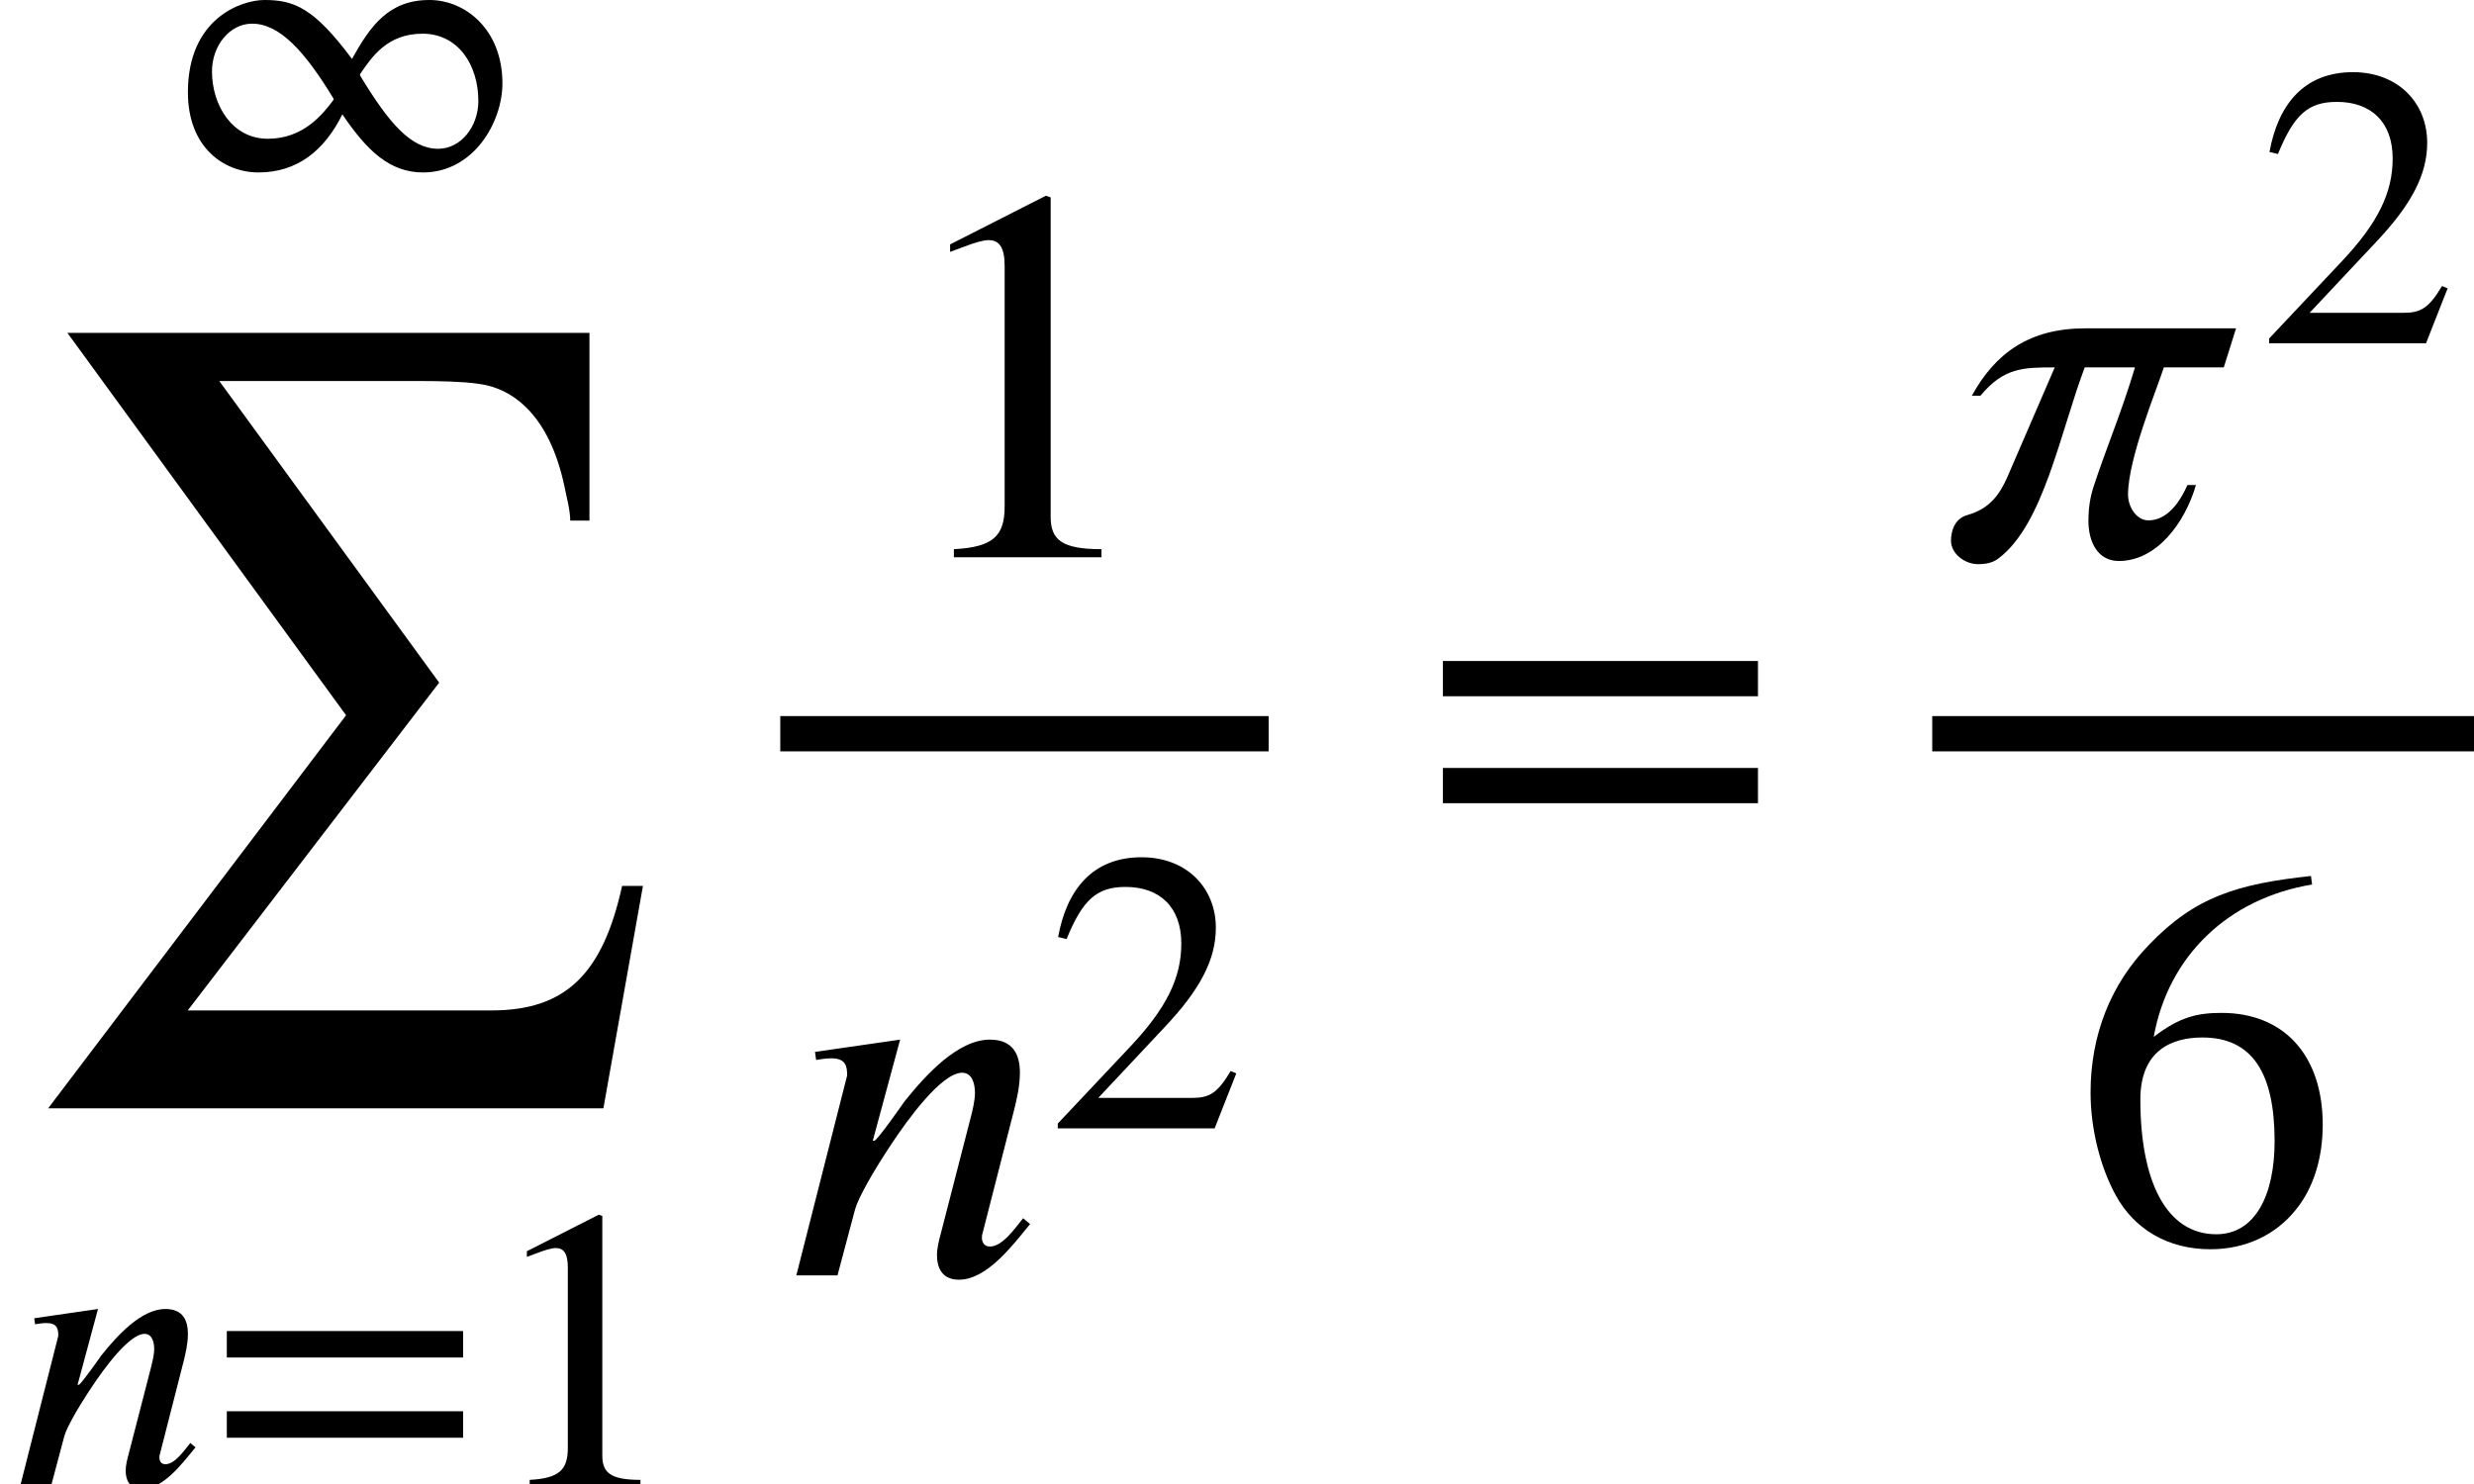
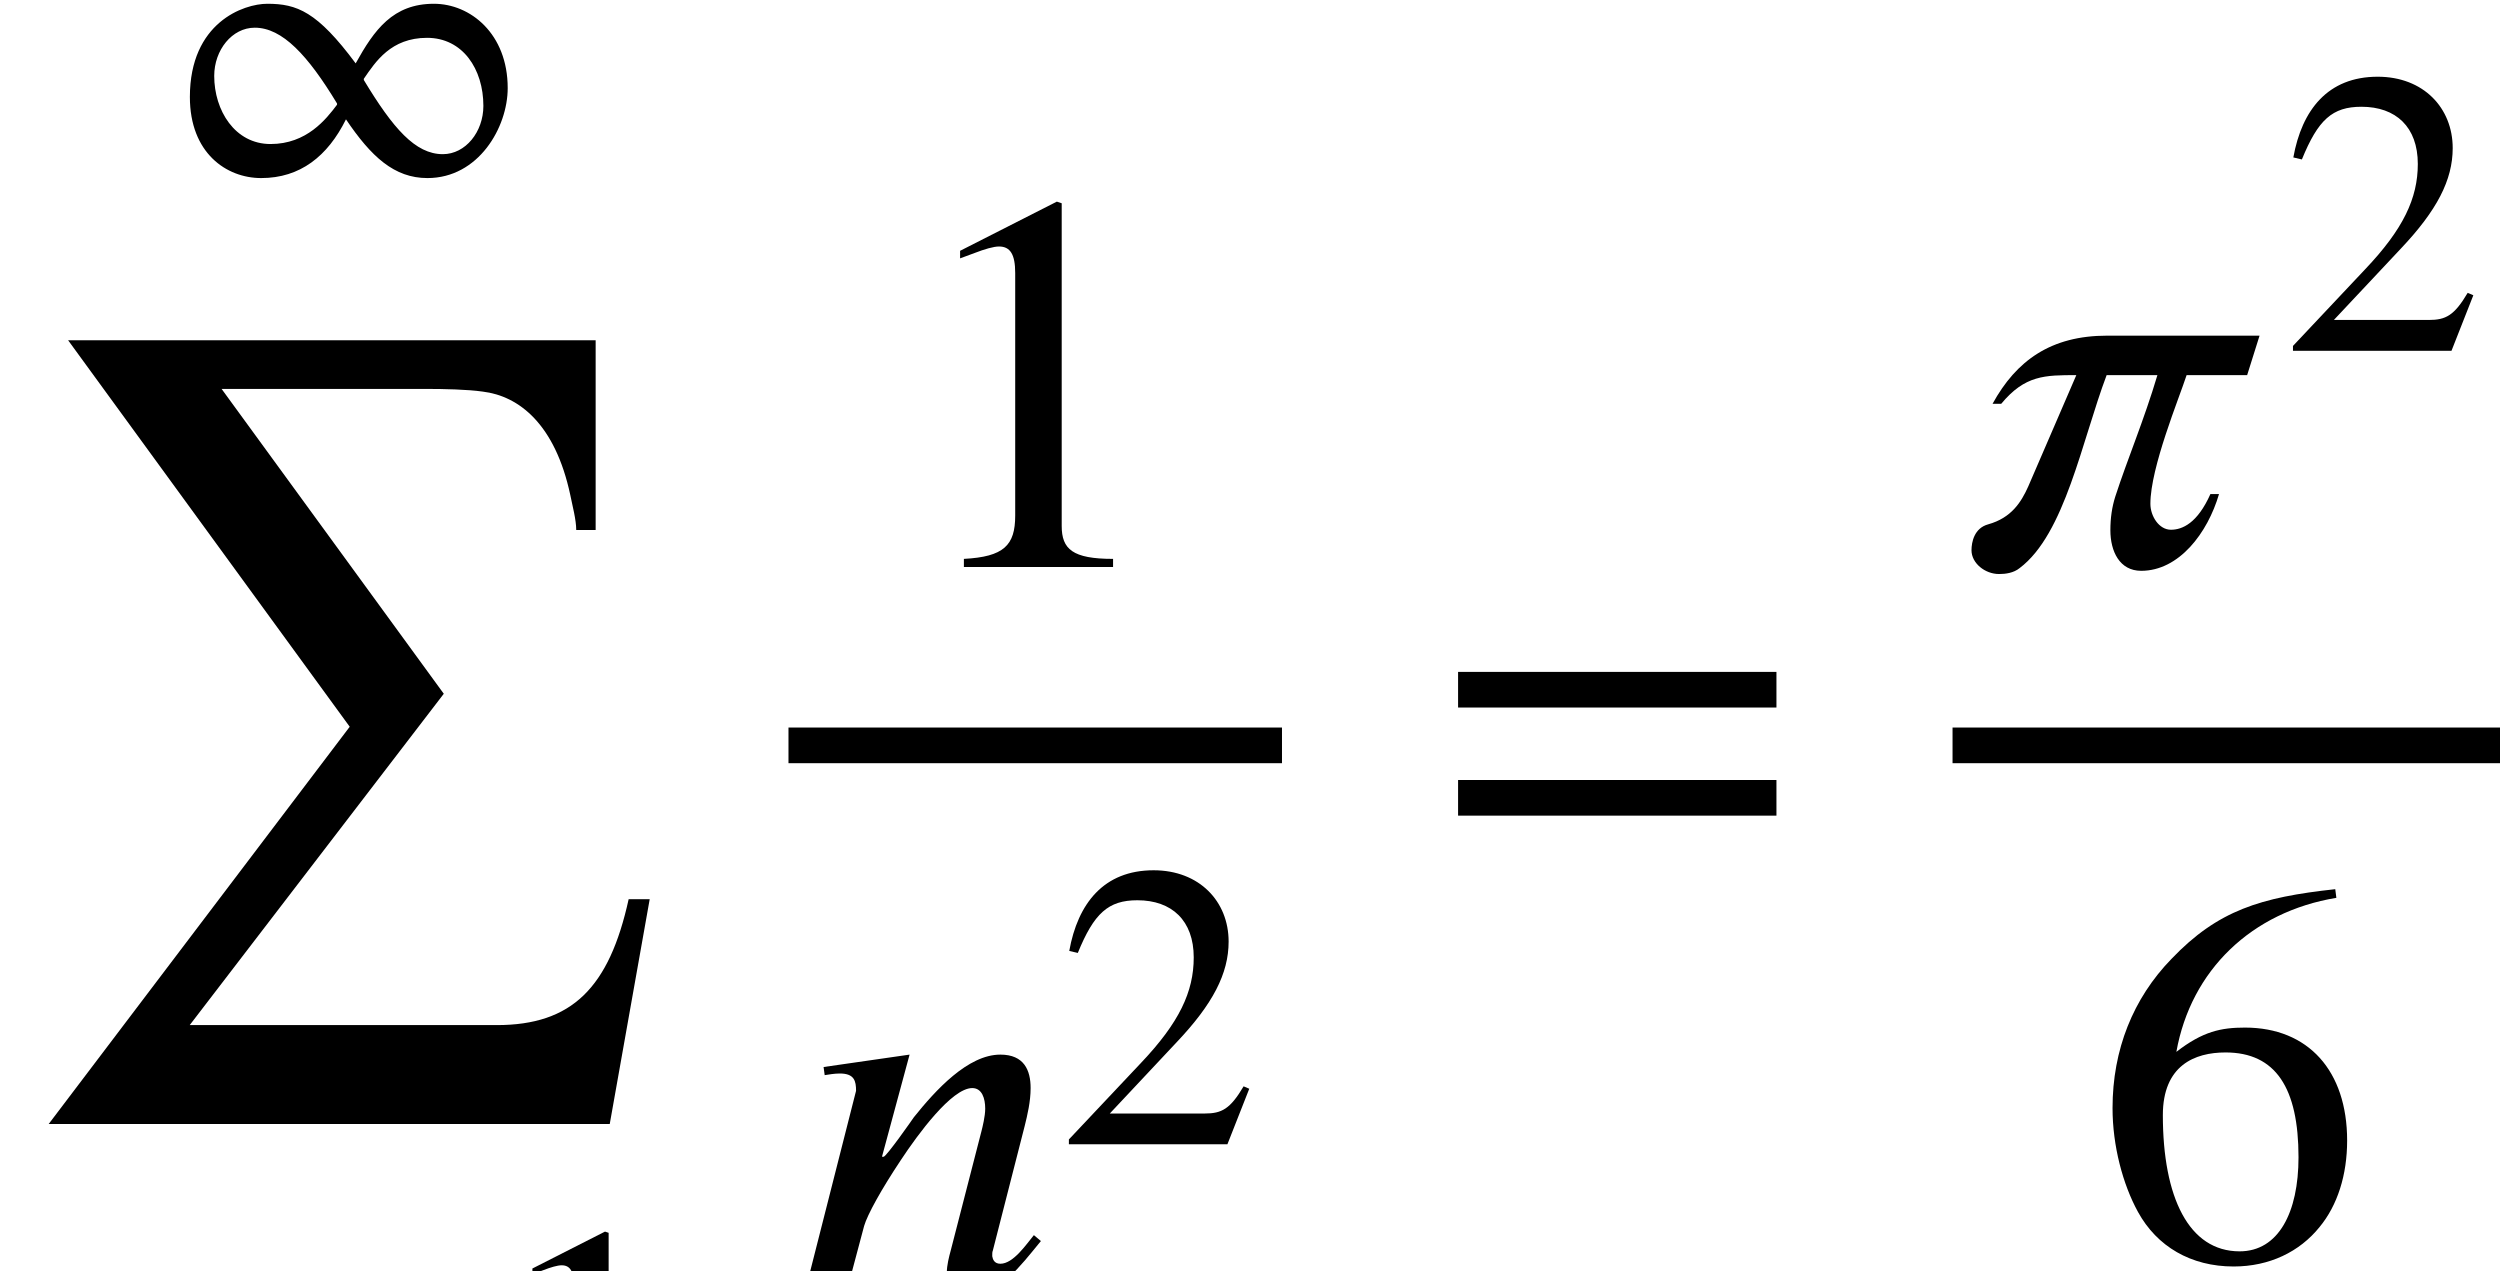
- <svg xmlns="http://www.w3.org/2000/svg" width="185" height="111" viewBox="0 0 185 111" data-dpi="1440">
-   <path fill-rule="nonzero" fill="rgb(0%, 0%, 0%)" fill-opacity="1" d="M 24.941 7.469 L 24.941 7.379 C 22.781 3.809 20.891 1.77 18.852 1.77 C 17.172 1.77 15.852 3.422 15.852 5.34 C 15.852 7.891 17.379 10.379 20.02 10.379 C 22.691 10.379 24.129 8.551 24.941 7.469 Z M 26.922 5.551 L 26.922 5.641 C 29.078 9.211 30.73 11.129 32.77 11.129 C 34.449 11.129 35.77 9.48 35.77 7.559 C 35.77 4.828 34.238 2.52 31.602 2.52 C 28.93 2.52 27.789 4.289 26.922 5.551 Z M 37.57 6.238 C 37.57 9.148 35.41 12.898 31.629 12.898 C 29.172 12.898 27.461 11.309 25.602 8.551 C 24.25 11.281 22.211 12.898 19.328 12.898 C 16.75 12.898 14.051 11.039 14.051 6.898 C 14.051 1.379 18.039 0 19.781 0 C 21.969 0 23.469 0.57 26.32 4.41 C 27.699 1.922 29.078 0 32.109 0 C 34.809 0 37.57 2.219 37.57 6.238 Z M 37.57 6.238 " />
-   <path fill-rule="nonzero" fill="rgb(0%, 0%, 0%)" fill-opacity="1" d="M 48.078 66.262 L 45.121 82.898 L 3.602 82.898 L 25.879 53.5 L 5.039 24.898 L 44.078 24.898 L 44.078 38.941 L 42.641 38.941 C 42.641 38.18 42.359 37.141 42.199 36.34 C 41.078 31.102 38.398 29.02 35.719 28.699 C 34.602 28.539 32.879 28.5 31.48 28.5 L 16.398 28.5 L 32.84 51.059 L 14.039 75.578 L 36.762 75.578 C 42.32 75.578 45.078 72.82 46.52 66.262 Z M 48.078 66.262 " />
-   <path fill-rule="nonzero" fill="rgb(0%, 0%, 0%)" fill-opacity="1" d="M 14.621 108.262 L 14.469 108.441 C 13.629 109.461 12.191 111.379 10.629 111.379 C 9.672 111.379 9.398 110.691 9.398 110 C 9.398 109.609 9.52 109.129 9.609 108.801 L 11.32 102.172 C 11.379 101.93 11.531 101.328 11.531 100.91 C 11.531 100.34 11.352 99.77 10.809 99.77 C 9.672 99.77 7.781 102.352 6.852 103.762 C 5.77 105.379 4.988 106.789 4.809 107.422 L 3.82 111.141 L 1.512 111.141 L 4.359 99.922 C 4.359 99.379 4.27 98.961 3.461 98.961 C 3.16 98.961 2.828 99.02 2.621 99.051 L 2.559 98.602 L 7.328 97.91 L 5.801 103.578 L 5.891 103.578 C 6.039 103.578 7.512 101.48 7.57 101.391 C 8.77 99.891 10.57 97.91 12.371 97.91 C 13.691 97.91 14.051 98.781 14.051 99.77 C 14.051 100.52 13.871 101.27 13.719 101.871 L 11.949 108.801 C 11.922 108.859 11.922 108.949 11.922 109.102 C 11.949 109.281 12.039 109.52 12.371 109.52 C 13.09 109.52 13.809 108.441 14.23 107.93 Z M 14.621 108.262 " />
-   <path fill-rule="nonzero" fill="rgb(0%, 0%, 0%)" fill-opacity="1" d="M 34.629 107.539 L 16.961 107.539 L 16.961 105.559 L 34.629 105.559 Z M 34.629 101.539 L 16.961 101.539 L 16.961 99.559 L 34.629 99.559 Z M 34.629 101.539 " />
-   <path fill-rule="nonzero" fill="rgb(0%, 0%, 0%)" fill-opacity="1" d="M 47.891 111.141 L 39.609 111.141 L 39.609 110.691 C 41.828 110.57 42.461 109.941 42.461 108.289 L 42.461 94.82 C 42.461 93.801 42.191 93.352 41.559 93.352 C 41.262 93.352 40.75 93.5 40.211 93.711 L 39.398 94.012 L 39.398 93.59 L 44.77 90.859 L 45.039 90.949 L 45.039 108.859 C 45.039 110.148 45.641 110.691 47.891 110.691 Z M 47.891 111.141 " />
-   <path fill-rule="nonzero" fill="rgb(0%, 0%, 0%)" fill-opacity="1" d="M 82.367 41.68 L 71.328 41.68 L 71.328 41.078 C 74.285 40.922 75.125 40.078 75.125 37.879 L 75.125 19.922 C 75.125 18.559 74.766 17.961 73.926 17.961 C 73.527 17.961 72.848 18.16 72.125 18.441 L 71.047 18.84 L 71.047 18.281 L 78.207 14.641 L 78.566 14.762 L 78.566 38.641 C 78.566 40.359 79.367 41.078 82.367 41.078 Z M 82.367 41.68 " />
-   <path fill="none" stroke-width="66" stroke-linecap="butt" stroke-linejoin="bevel" stroke="rgb(0%, 0%, 0%)" stroke-opacity="1" stroke-miterlimit="0" d="M 1458.691 1371.973 L 2371.68 1371.973 " transform="matrix(0.04, 0, 0, 0.04, -0.00000191182, -0.0000103211)" />
-   <path fill-rule="nonzero" fill="rgb(0%, 0%, 0%)" fill-opacity="1" d="M 77.027 91.559 L 76.828 91.801 C 75.707 93.16 73.785 95.719 71.707 95.719 C 70.426 95.719 70.066 94.801 70.066 93.879 C 70.066 93.359 70.227 92.719 70.348 92.281 L 72.625 83.441 C 72.707 83.121 72.906 82.32 72.906 81.762 C 72.906 81 72.668 80.238 71.945 80.238 C 70.426 80.238 67.906 83.68 66.668 85.559 C 65.227 87.719 64.188 89.602 63.945 90.441 L 62.625 95.398 L 59.547 95.398 L 63.348 80.441 C 63.348 79.719 63.227 79.16 62.148 79.16 C 61.746 79.16 61.309 79.238 61.027 79.281 L 60.945 78.68 L 67.309 77.762 L 65.266 85.32 L 65.387 85.32 C 65.586 85.32 67.547 82.52 67.625 82.398 C 69.227 80.398 71.625 77.762 74.027 77.762 C 75.785 77.762 76.266 78.922 76.266 80.238 C 76.266 81.238 76.027 82.238 75.828 83.039 L 73.465 92.281 C 73.426 92.359 73.426 92.48 73.426 92.68 C 73.465 92.922 73.586 93.238 74.027 93.238 C 74.988 93.238 75.945 91.801 76.508 91.121 Z M 77.027 91.559 " />
-   <path fill-rule="nonzero" fill="rgb(0%, 0%, 0%)" fill-opacity="1" d="M 92.445 80.289 L 90.828 84.398 L 79.098 84.398 L 79.098 84.039 L 84.438 78.371 C 87.258 75.398 88.336 73.121 88.336 70.57 C 88.336 67.84 86.715 66.34 84.168 66.34 C 82.008 66.34 80.957 67.301 79.758 70.238 L 79.125 70.09 C 79.758 66.578 81.676 64.121 85.367 64.121 C 88.758 64.121 90.918 66.43 90.918 69.398 C 90.918 71.77 89.746 74.02 87.078 76.84 L 82.125 82.121 L 89.148 82.121 C 90.406 82.121 91.035 81.789 92.027 80.109 Z M 92.445 80.289 " />
-   <path fill-rule="nonzero" fill="rgb(0%, 0%, 0%)" fill-opacity="1" d="M 131.457 60.078 L 107.898 60.078 L 107.898 57.441 L 131.457 57.441 Z M 131.457 52.078 L 107.898 52.078 L 107.898 49.441 L 131.457 49.441 Z M 131.457 52.078 " />
-   <path fill-rule="nonzero" fill="rgb(0%, 0%, 0%)" fill-opacity="1" d="M 167.207 24.559 L 166.289 27.48 L 161.809 27.48 C 161.25 29.199 159.129 34.32 159.129 37 C 159.129 37.922 159.77 38.922 160.648 38.922 C 161.488 38.922 162.609 38.441 163.57 36.281 L 164.207 36.281 C 163.367 39.16 161.25 41.961 158.449 41.961 C 156.848 41.961 156.168 40.52 156.168 38.961 C 156.168 38.039 156.289 37.238 156.527 36.48 C 157.449 33.641 158.648 30.84 159.648 27.48 L 155.891 27.48 C 154.051 32.359 152.809 39.238 149.449 41.762 C 149.008 42.121 148.41 42.199 147.93 42.199 C 146.891 42.199 145.891 41.398 145.891 40.441 C 145.891 39.84 146.09 38.801 147.129 38.52 C 148.848 38.039 149.57 36.879 150.09 35.719 L 153.648 27.48 C 151.328 27.48 149.848 27.48 148.09 29.602 L 147.449 29.602 C 149.207 26.398 151.77 24.559 155.93 24.559 Z M 167.207 24.559 " />
-   <path fill-rule="nonzero" fill="rgb(0%, 0%, 0%)" fill-opacity="1" d="M 183.027 21.57 L 181.41 25.68 L 169.68 25.68 L 169.68 25.32 L 175.02 19.648 C 177.84 16.68 178.918 14.398 178.918 11.852 C 178.918 9.121 177.301 7.621 174.75 7.621 C 172.59 7.621 171.539 8.578 170.34 11.52 L 169.707 11.371 C 170.34 7.859 172.258 5.398 175.949 5.398 C 179.34 5.398 181.5 7.711 181.5 10.68 C 181.5 13.051 180.328 15.301 177.66 18.121 L 172.707 23.398 L 179.73 23.398 C 180.988 23.398 181.617 23.07 182.609 21.391 Z M 183.027 21.57 " />
-   <path fill="none" stroke-width="66" stroke-linecap="butt" stroke-linejoin="bevel" stroke="rgb(0%, 0%, 0%)" stroke-opacity="1" stroke-miterlimit="0" d="M 3612.207 1371.973 L 4636.23 1371.973 " transform="matrix(0.04, 0, 0, 0.04, -0.00000927405, -0.0000136018)" />
-   <path fill-rule="nonzero" fill="rgb(0%, 0%, 0%)" fill-opacity="1" d="M 170.09 85.359 C 170.09 80.238 168.41 77.602 164.688 77.602 C 162.41 77.602 160.051 78.559 160.051 82.238 C 160.051 88.32 161.969 92.32 165.73 92.32 C 168.609 92.32 170.09 89.441 170.09 85.359 Z M 172.809 65.52 L 172.891 66.16 C 166.609 67.199 162.129 71.52 161.051 77.559 C 163.008 76.039 164.367 75.762 166.129 75.762 C 170.809 75.762 173.688 78.961 173.688 84.121 C 173.688 86.68 172.969 88.922 171.648 90.52 C 170.168 92.359 167.93 93.441 165.289 93.441 C 162.129 93.441 159.609 91.961 158.207 89.398 C 157.09 87.359 156.328 84.52 156.328 81.719 C 156.328 77.398 157.848 73.602 160.688 70.68 C 164.129 67.078 167.289 66.121 172.809 65.52 Z M 172.809 65.52 " />
+ <svg xmlns="http://www.w3.org/2000/svg" width="185" viewBox="0 0 185 94" data-dpi="1440" height="94">
+   <g transform="translate(0, 0.2792969)">
+     <path fill-rule="nonzero" fill="rgb(0%, 0%, 0%)" fill-opacity="1" d="M 24.941 7.469 L 24.941 7.379 C 22.781 3.809 20.891 1.77 18.852 1.77 C 17.172 1.77 15.852 3.422 15.852 5.34 C 15.852 7.891 17.379 10.379 20.02 10.379 C 22.691 10.379 24.129 8.551 24.941 7.469 Z M 26.922 5.551 L 26.922 5.641 C 29.078 9.211 30.73 11.129 32.77 11.129 C 34.449 11.129 35.77 9.48 35.77 7.559 C 35.77 4.828 34.238 2.52 31.602 2.52 C 28.93 2.52 27.789 4.289 26.922 5.551 Z M 37.57 6.238 C 37.57 9.148 35.41 12.898 31.629 12.898 C 29.172 12.898 27.461 11.309 25.602 8.551 C 24.25 11.281 22.211 12.898 19.328 12.898 C 16.75 12.898 14.051 11.039 14.051 6.898 C 14.051 1.379 18.039 0 19.781 0 C 21.969 0 23.469 0.57 26.32 4.41 C 27.699 1.922 29.078 0 32.109 0 C 34.809 0 37.57 2.219 37.57 6.238 Z M 37.57 6.238 " />
+     <path fill-rule="nonzero" fill="rgb(0%, 0%, 0%)" fill-opacity="1" d="M 48.078 66.262 L 45.121 82.898 L 3.602 82.898 L 25.879 53.5 L 5.039 24.898 L 44.078 24.898 L 44.078 38.941 L 42.641 38.941 C 42.641 38.18 42.359 37.141 42.199 36.34 C 41.078 31.102 38.398 29.02 35.719 28.699 C 34.602 28.539 32.879 28.5 31.48 28.5 L 16.398 28.5 L 32.84 51.059 L 14.039 75.578 L 36.762 75.578 C 42.32 75.578 45.078 72.82 46.52 66.262 Z M 48.078 66.262 " />
+     <path fill-rule="nonzero" fill="rgb(0%, 0%, 0%)" fill-opacity="1" d="M 14.621 108.262 L 14.469 108.441 C 13.629 109.461 12.191 111.379 10.629 111.379 C 9.672 111.379 9.398 110.691 9.398 110 C 9.398 109.609 9.52 109.129 9.609 108.801 L 11.32 102.172 C 11.379 101.93 11.531 101.328 11.531 100.91 C 11.531 100.34 11.352 99.77 10.809 99.77 C 9.672 99.77 7.781 102.352 6.852 103.762 C 5.77 105.379 4.988 106.789 4.809 107.422 L 3.82 111.141 L 1.512 111.141 L 4.359 99.922 C 4.359 99.379 4.27 98.961 3.461 98.961 C 3.16 98.961 2.828 99.02 2.621 99.051 L 2.559 98.602 L 7.328 97.91 L 5.801 103.578 L 5.891 103.578 C 6.039 103.578 7.512 101.48 7.57 101.391 C 8.77 99.891 10.57 97.91 12.371 97.91 C 13.691 97.91 14.051 98.781 14.051 99.77 C 14.051 100.52 13.871 101.27 13.719 101.871 L 11.949 108.801 C 11.922 108.859 11.922 108.949 11.922 109.102 C 11.949 109.281 12.039 109.52 12.371 109.52 C 13.09 109.52 13.809 108.441 14.23 107.93 Z M 14.621 108.262 " />
+     <path fill-rule="nonzero" fill="rgb(0%, 0%, 0%)" fill-opacity="1" d="M 34.629 107.539 L 16.961 107.539 L 16.961 105.559 L 34.629 105.559 Z M 34.629 101.539 L 16.961 101.539 L 16.961 99.559 L 34.629 99.559 Z M 34.629 101.539 " />
+     <path fill-rule="nonzero" fill="rgb(0%, 0%, 0%)" fill-opacity="1" d="M 47.891 111.141 L 39.609 111.141 L 39.609 110.691 C 41.828 110.57 42.461 109.941 42.461 108.289 L 42.461 94.82 C 42.461 93.801 42.191 93.352 41.559 93.352 C 41.262 93.352 40.75 93.5 40.211 93.711 L 39.398 94.012 L 39.398 93.59 L 44.77 90.859 L 45.039 90.949 L 45.039 108.859 C 45.039 110.148 45.641 110.691 47.891 110.691 Z M 47.891 111.141 " />
+     <path fill-rule="nonzero" fill="rgb(0%, 0%, 0%)" fill-opacity="1" d="M 82.367 41.68 L 71.328 41.68 L 71.328 41.078 C 74.285 40.922 75.125 40.078 75.125 37.879 L 75.125 19.922 C 75.125 18.559 74.766 17.961 73.926 17.961 C 73.527 17.961 72.848 18.16 72.125 18.441 L 71.047 18.84 L 71.047 18.281 L 78.207 14.641 L 78.566 14.762 L 78.566 38.641 C 78.566 40.359 79.367 41.078 82.367 41.078 Z M 82.367 41.68 " />
+     <path fill="none" stroke-width="66" stroke-linecap="butt" stroke-linejoin="bevel" stroke="rgb(0%, 0%, 0%)" stroke-opacity="1" stroke-miterlimit="0" d="M 1458.691 1371.973 L 2371.68 1371.973 " transform="matrix(0.04, 0, 0, 0.04, -0.00000191182, -0.0000103211)" />
+     <path fill-rule="nonzero" fill="rgb(0%, 0%, 0%)" fill-opacity="1" d="M 77.027 91.559 L 76.828 91.801 C 75.707 93.16 73.785 95.719 71.707 95.719 C 70.426 95.719 70.066 94.801 70.066 93.879 C 70.066 93.359 70.227 92.719 70.348 92.281 L 72.625 83.441 C 72.707 83.121 72.906 82.32 72.906 81.762 C 72.906 81 72.668 80.238 71.945 80.238 C 70.426 80.238 67.906 83.68 66.668 85.559 C 65.227 87.719 64.188 89.602 63.945 90.441 L 62.625 95.398 L 59.547 95.398 L 63.348 80.441 C 63.348 79.719 63.227 79.16 62.148 79.16 C 61.746 79.16 61.309 79.238 61.027 79.281 L 60.945 78.68 L 67.309 77.762 L 65.266 85.32 L 65.387 85.32 C 65.586 85.32 67.547 82.52 67.625 82.398 C 69.227 80.398 71.625 77.762 74.027 77.762 C 75.785 77.762 76.266 78.922 76.266 80.238 C 76.266 81.238 76.027 82.238 75.828 83.039 L 73.465 92.281 C 73.426 92.359 73.426 92.48 73.426 92.68 C 73.465 92.922 73.586 93.238 74.027 93.238 C 74.988 93.238 75.945 91.801 76.508 91.121 Z M 77.027 91.559 " />
+     <path fill-rule="nonzero" fill="rgb(0%, 0%, 0%)" fill-opacity="1" d="M 92.445 80.289 L 90.828 84.398 L 79.098 84.398 L 79.098 84.039 L 84.438 78.371 C 87.258 75.398 88.336 73.121 88.336 70.57 C 88.336 67.84 86.715 66.34 84.168 66.34 C 82.008 66.34 80.957 67.301 79.758 70.238 L 79.125 70.09 C 79.758 66.578 81.676 64.121 85.367 64.121 C 88.758 64.121 90.918 66.43 90.918 69.398 C 90.918 71.77 89.746 74.02 87.078 76.84 L 82.125 82.121 L 89.148 82.121 C 90.406 82.121 91.035 81.789 92.027 80.109 Z M 92.445 80.289 " />
+     <path fill-rule="nonzero" fill="rgb(0%, 0%, 0%)" fill-opacity="1" d="M 131.457 60.078 L 107.898 60.078 L 107.898 57.441 L 131.457 57.441 Z M 131.457 52.078 L 107.898 52.078 L 107.898 49.441 L 131.457 49.441 Z M 131.457 52.078 " />
+     <path fill-rule="nonzero" fill="rgb(0%, 0%, 0%)" fill-opacity="1" d="M 167.207 24.559 L 166.289 27.48 L 161.809 27.48 C 161.25 29.199 159.129 34.32 159.129 37 C 159.129 37.922 159.77 38.922 160.648 38.922 C 161.488 38.922 162.609 38.441 163.57 36.281 L 164.207 36.281 C 163.367 39.16 161.25 41.961 158.449 41.961 C 156.848 41.961 156.168 40.52 156.168 38.961 C 156.168 38.039 156.289 37.238 156.527 36.48 C 157.449 33.641 158.648 30.84 159.648 27.48 L 155.891 27.48 C 154.051 32.359 152.809 39.238 149.449 41.762 C 149.008 42.121 148.41 42.199 147.93 42.199 C 146.891 42.199 145.891 41.398 145.891 40.441 C 145.891 39.84 146.09 38.801 147.129 38.52 C 148.848 38.039 149.57 36.879 150.09 35.719 L 153.648 27.48 C 151.328 27.48 149.848 27.48 148.09 29.602 L 147.449 29.602 C 149.207 26.398 151.77 24.559 155.93 24.559 Z M 167.207 24.559 " />
+     <path fill-rule="nonzero" fill="rgb(0%, 0%, 0%)" fill-opacity="1" d="M 183.027 21.57 L 181.41 25.68 L 169.68 25.68 L 169.68 25.32 L 175.02 19.648 C 177.84 16.68 178.918 14.398 178.918 11.852 C 178.918 9.121 177.301 7.621 174.75 7.621 C 172.59 7.621 171.539 8.578 170.34 11.52 L 169.707 11.371 C 170.34 7.859 172.258 5.398 175.949 5.398 C 179.34 5.398 181.5 7.711 181.5 10.68 C 181.5 13.051 180.328 15.301 177.66 18.121 L 172.707 23.398 L 179.73 23.398 C 180.988 23.398 181.617 23.07 182.609 21.391 Z M 183.027 21.57 " />
+     <path fill="none" stroke-width="66" stroke-linecap="butt" stroke-linejoin="bevel" stroke="rgb(0%, 0%, 0%)" stroke-opacity="1" stroke-miterlimit="0" d="M 3612.207 1371.973 L 4636.23 1371.973 " transform="matrix(0.04, 0, 0, 0.04, -0.00000927405, -0.0000136018)" />
+     <path fill-rule="nonzero" fill="rgb(0%, 0%, 0%)" fill-opacity="1" d="M 170.09 85.359 C 170.09 80.238 168.41 77.602 164.688 77.602 C 162.41 77.602 160.051 78.559 160.051 82.238 C 160.051 88.32 161.969 92.32 165.73 92.32 C 168.609 92.32 170.09 89.441 170.09 85.359 Z M 172.809 65.52 L 172.891 66.16 C 166.609 67.199 162.129 71.52 161.051 77.559 C 163.008 76.039 164.367 75.762 166.129 75.762 C 170.809 75.762 173.688 78.961 173.688 84.121 C 173.688 86.68 172.969 88.922 171.648 90.52 C 170.168 92.359 167.93 93.441 165.289 93.441 C 162.129 93.441 159.609 91.961 158.207 89.398 C 157.09 87.359 156.328 84.52 156.328 81.719 C 156.328 77.398 157.848 73.602 160.688 70.68 C 164.129 67.078 167.289 66.121 172.809 65.52 Z M 172.809 65.52 " />
+   </g>
</svg>
